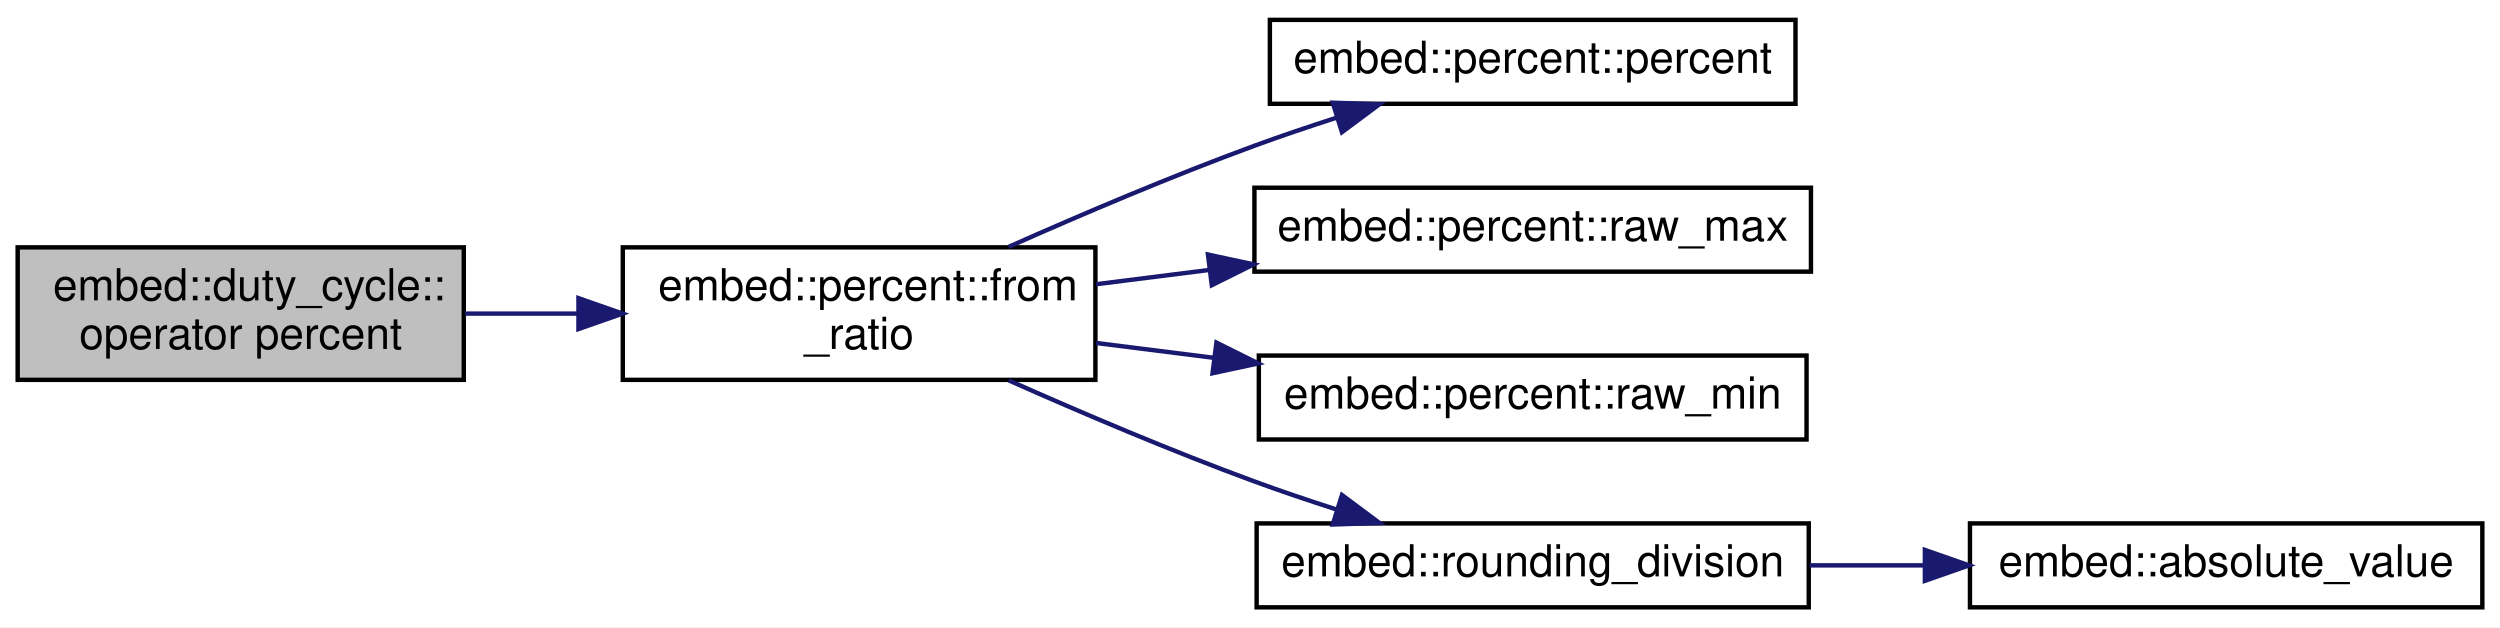
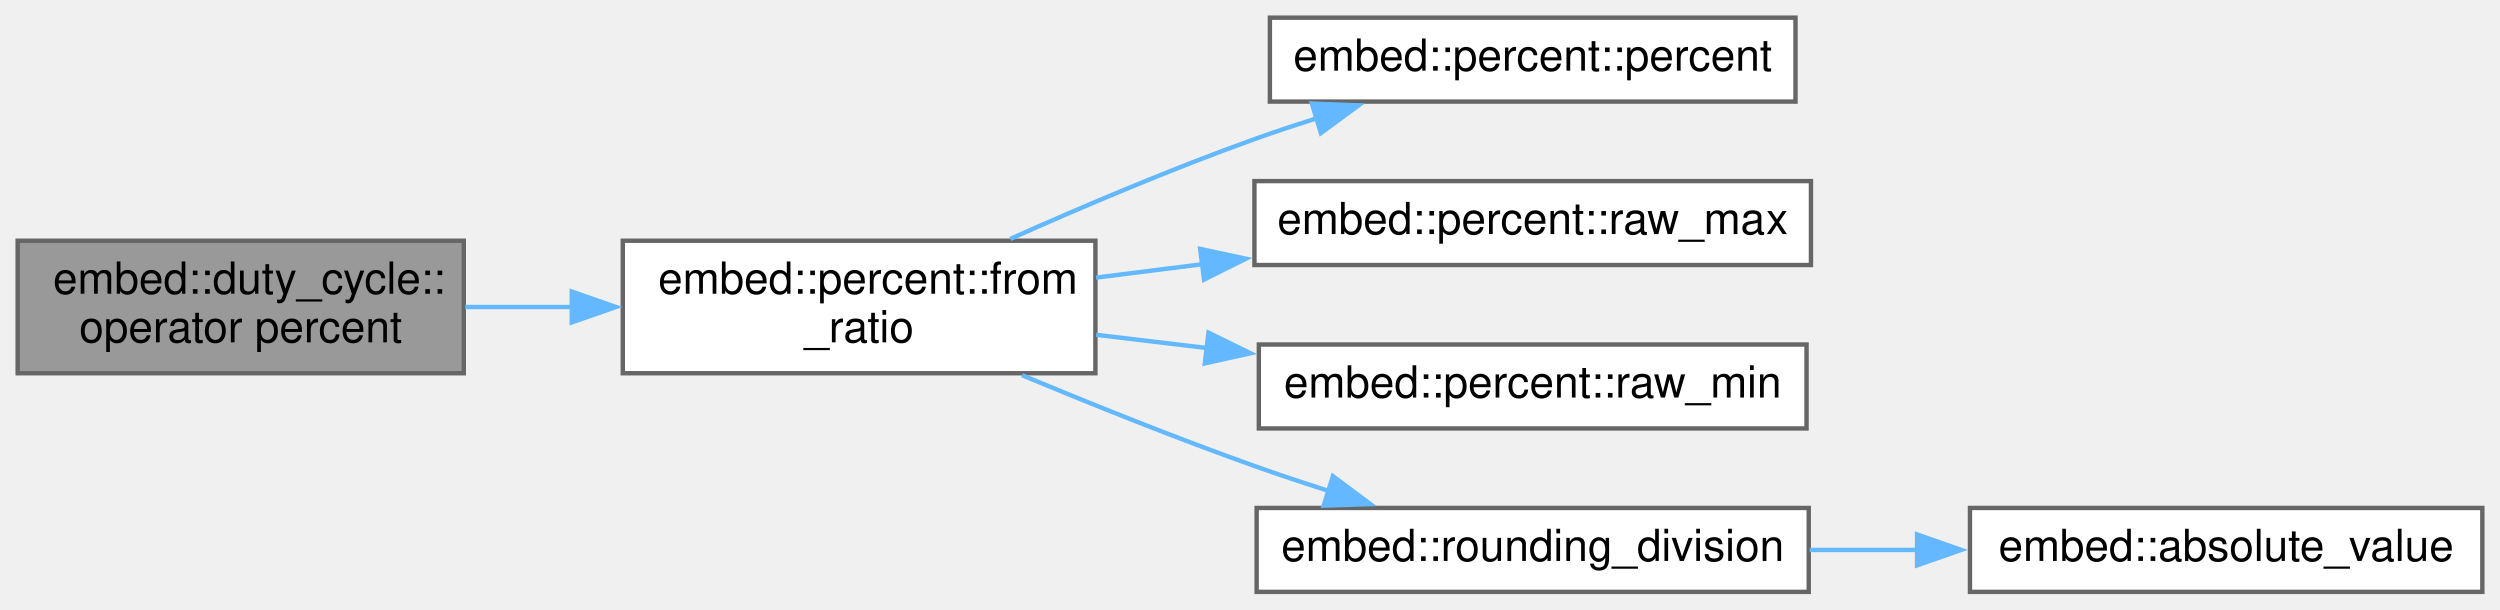
- <svg xmlns="http://www.w3.org/2000/svg" xmlns:xlink="http://www.w3.org/1999/xlink" width="566pt" height="142pt" viewBox="0.00 0.00 566.00 142.00">
-   <g id="graph0" class="graph" transform="scale(1 1) rotate(0) translate(4 138)">
-     <polygon fill="white" stroke="transparent" points="-4,4 -4,-138 562,-138 562,4 -4,4" />
+ <svg xmlns="http://www.w3.org/2000/svg" xmlns:xlink="http://www.w3.org/1999/xlink" width="566pt" height="138pt" viewBox="0.00 0.00 566.00 138.00">
+   <g id="graph0" class="graph" transform="scale(1 1) rotate(0) translate(4 134)">
    <g id="node1" class="node">
      <g id="a_node1">
        <a xlink:title="Conversion from duty cycle to percentage.">
-           <polygon fill="#bfbfbf" stroke="black" points="0,-52 0,-82 101,-82 101,-52 0,-52" />
-           <text text-anchor="start" x="8" y="-70" font-family="Helvetica,sans-Serif" font-size="10.00">embed::duty_cycle::</text>
-           <text text-anchor="middle" x="50.5" y="-59" font-family="Helvetica,sans-Serif" font-size="10.00">operator percent</text>
+           <polygon fill="#999999" stroke="#666666" points="101,-79.5 0,-79.5 0,-49.5 101,-49.5 101,-79.5" />
+           <text text-anchor="start" x="8" y="-67.5" font-family="Helvetica,sans-Serif" font-size="10.00">embed::duty_cycle::</text>
+           <text text-anchor="middle" x="50.5" y="-56.5" font-family="Helvetica,sans-Serif" font-size="10.00">operator percent</text>
        </a>
      </g>
    </g>
    <g id="node2" class="node">
      <g id="a_node2">
        <a xlink:href="classembed_1_1percent.html#a3031fcd41ebdbc14fe77114d239c0b27" target="_top" xlink:title="Generate a percentage based on input relative to the maximum possible value.">
-           <polygon fill="white" stroke="black" points="137,-52 137,-82 244,-82 244,-52 137,-52" />
-           <text text-anchor="start" x="145" y="-70" font-family="Helvetica,sans-Serif" font-size="10.00">embed::percent::from</text>
-           <text text-anchor="middle" x="190.5" y="-59" font-family="Helvetica,sans-Serif" font-size="10.00">_ratio</text>
+           <polygon fill="white" stroke="#666666" points="244,-79.5 137,-79.5 137,-49.5 244,-49.5 244,-79.5" />
+           <text text-anchor="start" x="145" y="-67.5" font-family="Helvetica,sans-Serif" font-size="10.00">embed::percent::from</text>
+           <text text-anchor="middle" x="190.5" y="-56.5" font-family="Helvetica,sans-Serif" font-size="10.00">_ratio</text>
        </a>
      </g>
    </g>
    <g id="edge1" class="edge">
-       <path fill="none" stroke="midnightblue" d="M101.32,-67C109.55,-67 118.18,-67 126.69,-67" />
-       <polygon fill="midnightblue" stroke="midnightblue" points="126.96,-70.5 136.96,-67 126.96,-63.5 126.96,-70.5" />
+       <path fill="none" stroke="#63b8ff" d="M101.32,-64.5C109.19,-64.5 117.43,-64.5 125.56,-64.5" />
+       <polygon fill="#63b8ff" stroke="#63b8ff" points="125.45,-68 135.45,-64.5 125.45,-61 125.45,-68" />
    </g>
    <g id="node3" class="node">
      <g id="a_node3">
        <a xlink:href="classembed_1_1percent.html#a3635a4d8e47f6a65226ee6391509f3a1" target="_top" xlink:title="Construct 0% percent object.">
-           <polygon fill="white" stroke="black" points="283.5,-114.5 283.5,-133.5 402.5,-133.5 402.5,-114.5 283.5,-114.5" />
-           <text text-anchor="middle" x="343" y="-121.5" font-family="Helvetica,sans-Serif" font-size="10.00">embed::percent::percent</text>
+           <polygon fill="white" stroke="#666666" points="402.5,-130 283.5,-130 283.5,-111 402.5,-111 402.5,-130" />
+           <text text-anchor="middle" x="343" y="-118" font-family="Helvetica,sans-Serif" font-size="10.00">embed::percent::percent</text>
        </a>
      </g>
    </g>
    <g id="edge2" class="edge">
-       <path fill="none" stroke="midnightblue" d="M224.36,-82.11C240.88,-89.46 261.32,-98.15 280,-105 285.97,-107.19 292.31,-109.33 298.59,-111.35" />
-       <polygon fill="midnightblue" stroke="midnightblue" points="297.73,-114.75 308.32,-114.4 299.82,-108.07 297.73,-114.75" />
+       <path fill="none" stroke="#63b8ff" d="M224.73,-79.92C241.17,-87.25 261.43,-95.84 280,-102.5 284.64,-104.16 289.51,-105.78 294.4,-107.33" />
+       <polygon fill="#63b8ff" stroke="#63b8ff" points="293.01,-110.56 303.59,-110.14 295.05,-103.87 293.01,-110.56" />
    </g>
    <g id="node4" class="node">
      <g id="a_node4">
        <a xlink:href="classembed_1_1percent.html#a18867853ebb7f7101932f298ef9ac059" target="_top" xlink:title="Get the 100% value in its raw representation.">
-           <polygon fill="white" stroke="black" points="280,-76.5 280,-95.5 406,-95.5 406,-76.5 280,-76.5" />
-           <text text-anchor="middle" x="343" y="-83.5" font-family="Helvetica,sans-Serif" font-size="10.00">embed::percent::raw_max</text>
+           <polygon fill="white" stroke="#666666" points="406,-93 280,-93 280,-74 406,-74 406,-93" />
+           <text text-anchor="middle" x="343" y="-81" font-family="Helvetica,sans-Serif" font-size="10.00">embed::percent::raw_max</text>
        </a>
      </g>
    </g>
    <g id="edge3" class="edge">
-       <path fill="none" stroke="midnightblue" d="M244.14,-73.65C252.42,-74.69 261.11,-75.79 269.75,-76.88" />
-       <polygon fill="midnightblue" stroke="midnightblue" points="269.48,-80.37 279.84,-78.15 270.35,-73.43 269.48,-80.37" />
+       <path fill="none" stroke="#63b8ff" d="M244.14,-71.15C251.92,-72.13 260.05,-73.15 268.16,-74.18" />
+       <polygon fill="#63b8ff" stroke="#63b8ff" points="267.71,-77.65 278.07,-75.43 268.59,-70.7 267.71,-77.65" />
    </g>
    <g id="node5" class="node">
      <g id="a_node5">
        <a xlink:href="classembed_1_1percent.html#addd3062c4b442314f9b135b532367c44" target="_top" xlink:title="Get the -100% value in its raw representation.">
-           <polygon fill="white" stroke="black" points="281,-38.5 281,-57.5 405,-57.5 405,-38.5 281,-38.5" />
-           <text text-anchor="middle" x="343" y="-45.5" font-family="Helvetica,sans-Serif" font-size="10.00">embed::percent::raw_min</text>
+           <polygon fill="white" stroke="#666666" points="405,-56 281,-56 281,-37 405,-37 405,-56" />
+           <text text-anchor="middle" x="343" y="-44" font-family="Helvetica,sans-Serif" font-size="10.00">embed::percent::raw_min</text>
        </a>
      </g>
    </g>
    <g id="edge4" class="edge">
-       <path fill="none" stroke="midnightblue" d="M244.14,-60.35C252.76,-59.27 261.82,-58.12 270.8,-56.99" />
-       <polygon fill="midnightblue" stroke="midnightblue" points="271.4,-60.44 280.88,-55.72 270.52,-53.5 271.4,-60.44" />
+       <path fill="none" stroke="#63b8ff" d="M244.14,-58.2C252.33,-57.22 260.92,-56.2 269.46,-55.18" />
+       <polygon fill="#63b8ff" stroke="#63b8ff" points="269.6,-58.68 279.12,-54.02 268.77,-51.73 269.6,-58.68" />
    </g>
    <g id="node6" class="node">
      <g id="a_node6">
        <a xlink:href="group__utility.html#ga84ea33bb969785c47247cfe0da9aa98e" target="_top" xlink:title="Perform integer division and round the value up if the next decimal place is greater than or equal to...">
-           <polygon fill="white" stroke="black" points="280.5,-0.5 280.5,-19.5 405.5,-19.5 405.5,-0.5 280.5,-0.5" />
-           <text text-anchor="middle" x="343" y="-7.5" font-family="Helvetica,sans-Serif" font-size="10.00">embed::rounding_division</text>
+           <polygon fill="white" stroke="#666666" points="405.5,-19 280.5,-19 280.5,0 405.5,0 405.5,-19" />
+           <text text-anchor="middle" x="343" y="-7" font-family="Helvetica,sans-Serif" font-size="10.00">embed::rounding_division</text>
        </a>
      </g>
    </g>
    <g id="edge5" class="edge">
-       <path fill="none" stroke="midnightblue" d="M224.36,-51.89C240.88,-44.54 261.32,-35.85 280,-29 285.97,-26.81 292.31,-24.67 298.59,-22.65" />
-       <polygon fill="midnightblue" stroke="midnightblue" points="299.82,-25.93 308.32,-19.6 297.73,-19.25 299.82,-25.93" />
+       <path fill="none" stroke="#63b8ff" d="M227.39,-49.05C243.37,-42.4 262.5,-34.73 280,-28.5 285.43,-26.57 291.17,-24.65 296.87,-22.82" />
+       <polygon fill="#63b8ff" stroke="#63b8ff" points="297.77,-26.2 306.27,-19.87 295.68,-19.52 297.77,-26.2" />
    </g>
    <g id="node7" class="node">
      <g id="a_node7">
        <a xlink:href="group__utility.html#ga6f0922a28ac81378eb689b2ab4bc299a" target="_top" xlink:title="Generic absolute value function that works for integer types.">
-           <polygon fill="white" stroke="black" points="442,-0.5 442,-19.5 558,-19.5 558,-0.5 442,-0.5" />
-           <text text-anchor="middle" x="500" y="-7.5" font-family="Helvetica,sans-Serif" font-size="10.00">embed::absolute_value</text>
+           <polygon fill="white" stroke="#666666" points="558,-19 442,-19 442,0 558,0 558,-19" />
+           <text text-anchor="middle" x="500" y="-7" font-family="Helvetica,sans-Serif" font-size="10.00">embed::absolute_value</text>
        </a>
      </g>
    </g>
    <g id="edge6" class="edge">
-       <path fill="none" stroke="midnightblue" d="M405.71,-10C414.26,-10 423.09,-10 431.74,-10" />
-       <polygon fill="midnightblue" stroke="midnightblue" points="431.79,-13.5 441.79,-10 431.79,-6.5 431.79,-13.5" />
+       <path fill="none" stroke="#63b8ff" d="M405.71,-9.5C413.74,-9.5 422.01,-9.5 430.15,-9.5" />
+       <polygon fill="#63b8ff" stroke="#63b8ff" points="430.02,-13 440.02,-9.5 430.02,-6 430.02,-13" />
    </g>
  </g>
</svg>
